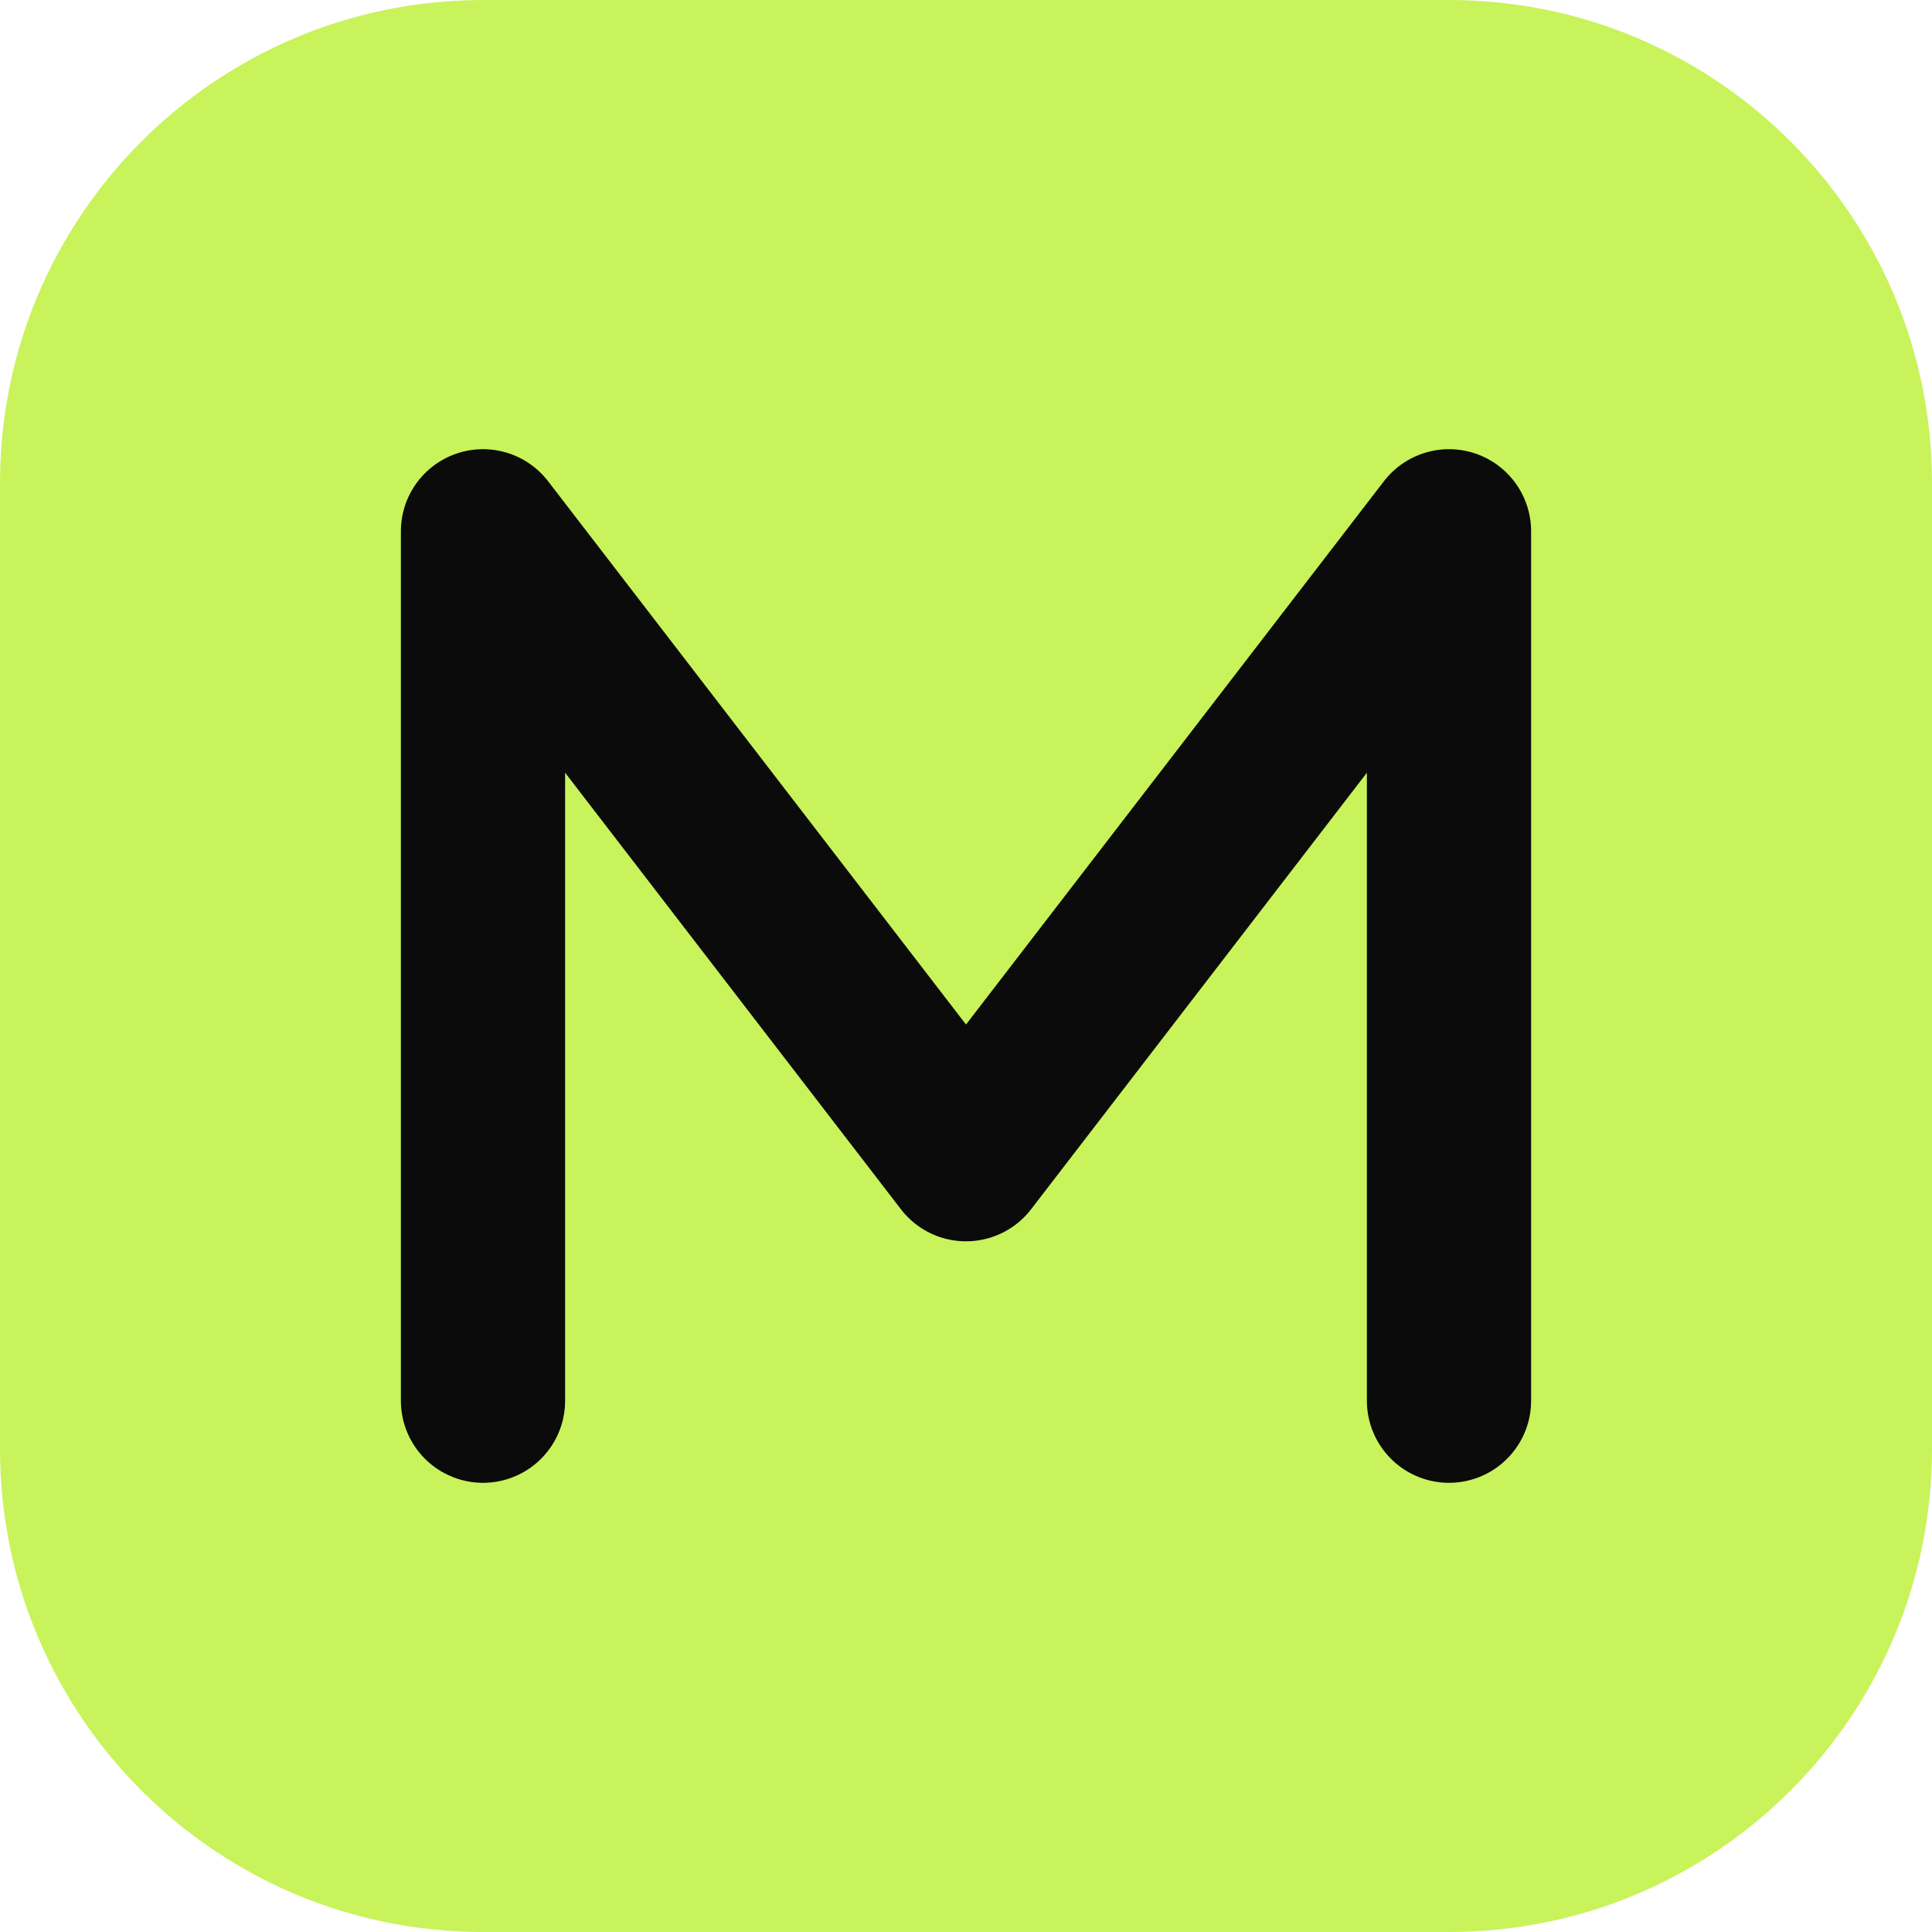
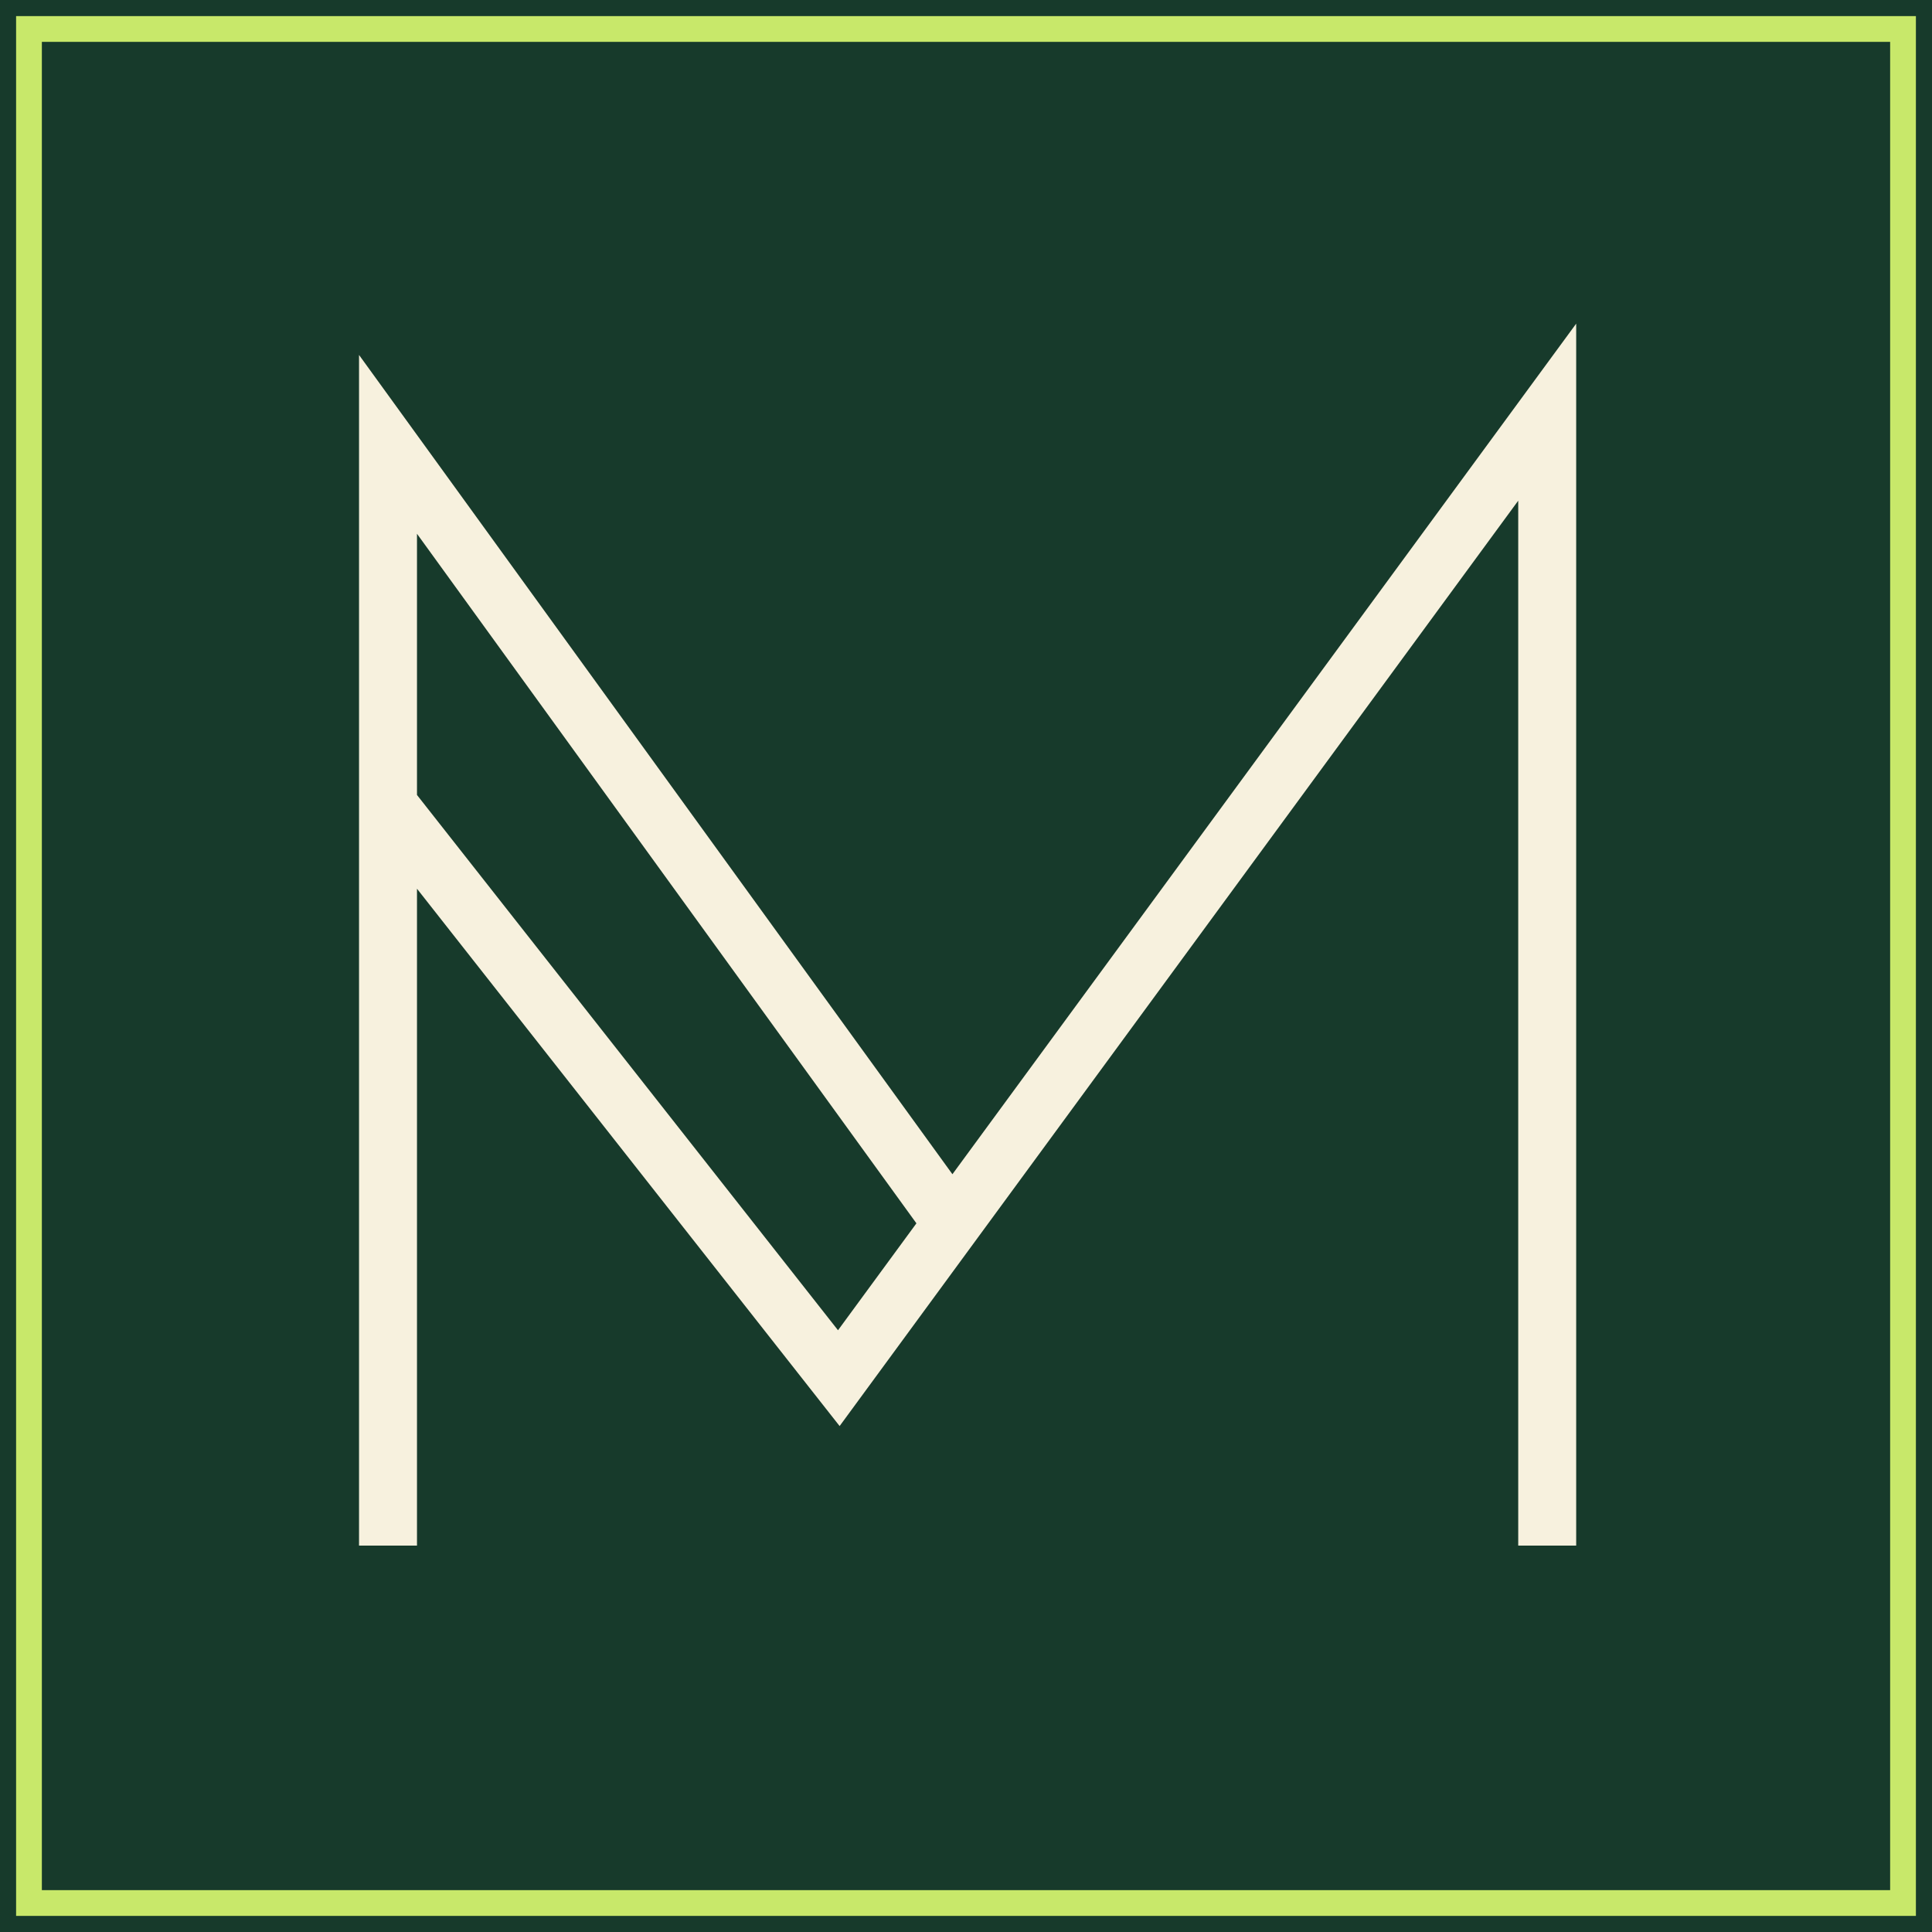
- <svg xmlns="http://www.w3.org/2000/svg" viewBox="0 0 40 40">
-   <rect width="40" height="40" rx="10" fill="#C8F35A" />
-   <path d="M10 29V11l10 13 10-13v18" fill="none" stroke="#0A0B0A" stroke-width="3.4" stroke-linejoin="round" stroke-linecap="round" />
+ <svg xmlns="http://www.w3.org/2000/svg" viewBox="0 0 600 600">
+   <rect width="600" height="600" fill="#173A2B" />
+   <rect x="9" y="9" width="582" height="582" fill="none" stroke="#C8E86A" stroke-width="8" />
+   <path d="M120.5 480V138l176 243M120.5 250l140 178 220-300v352" fill="none" stroke="#F7F1DE" stroke-width="18" stroke-miterlimit="10" />
</svg>
